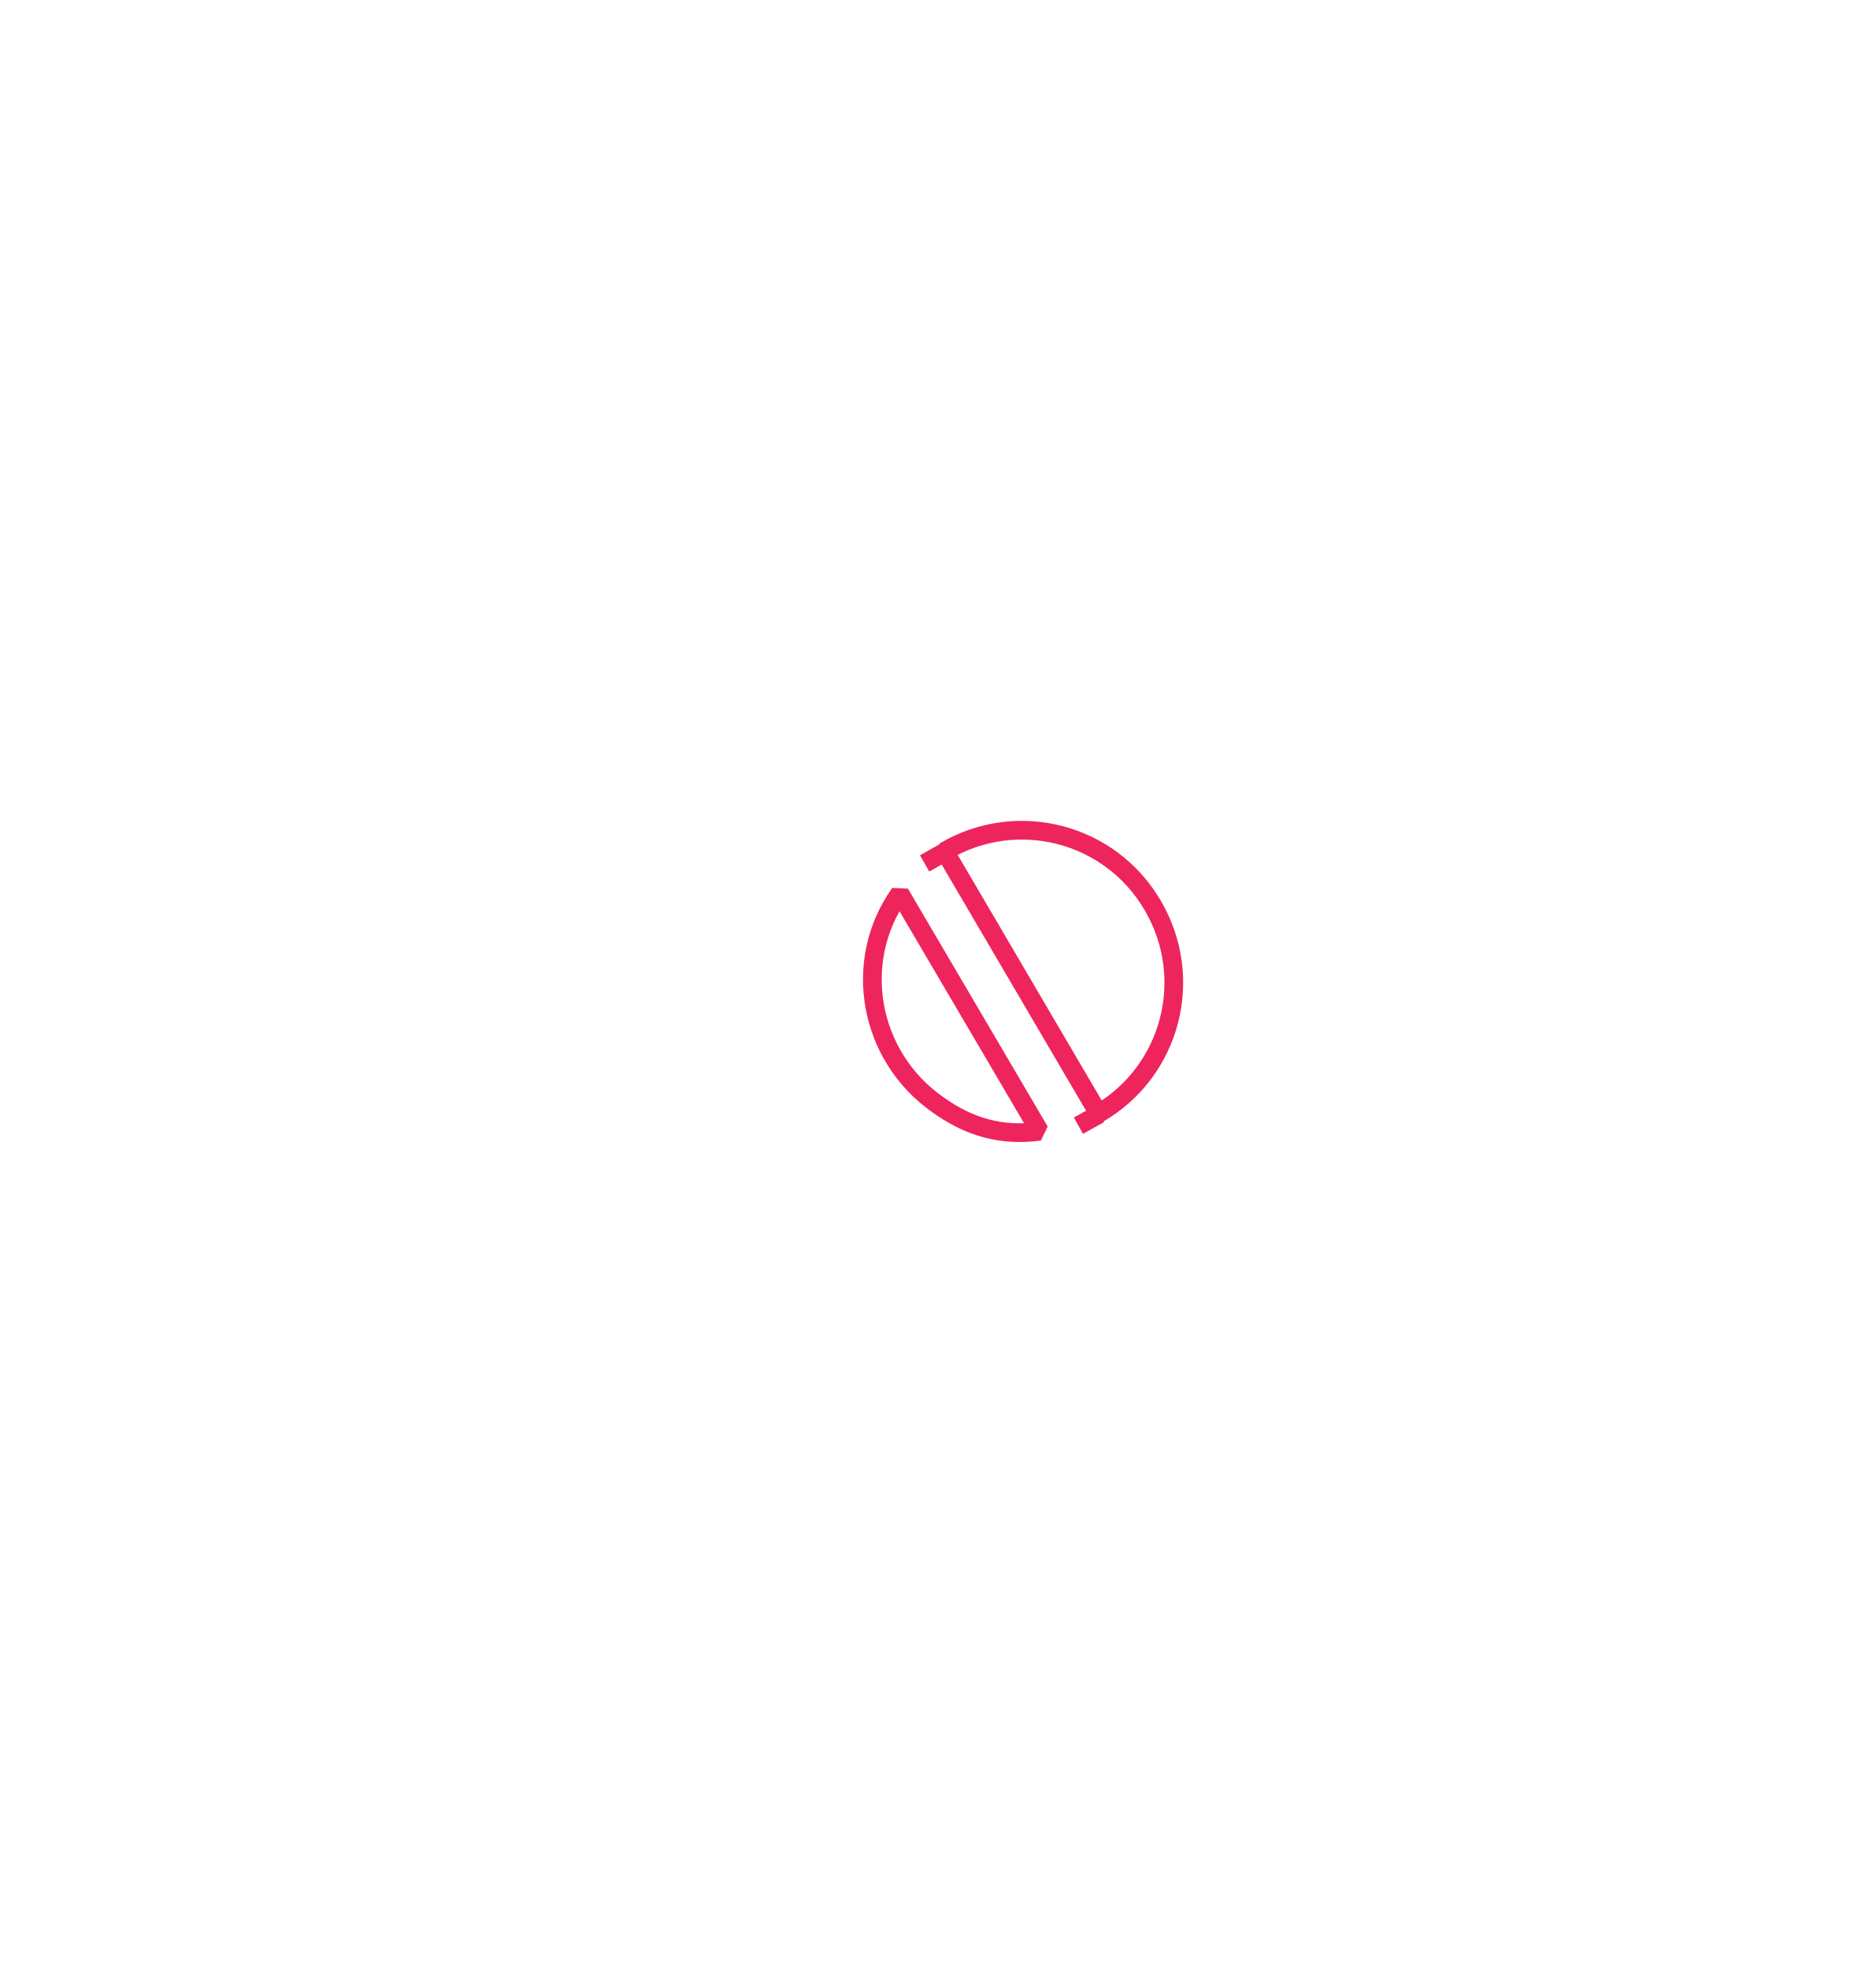
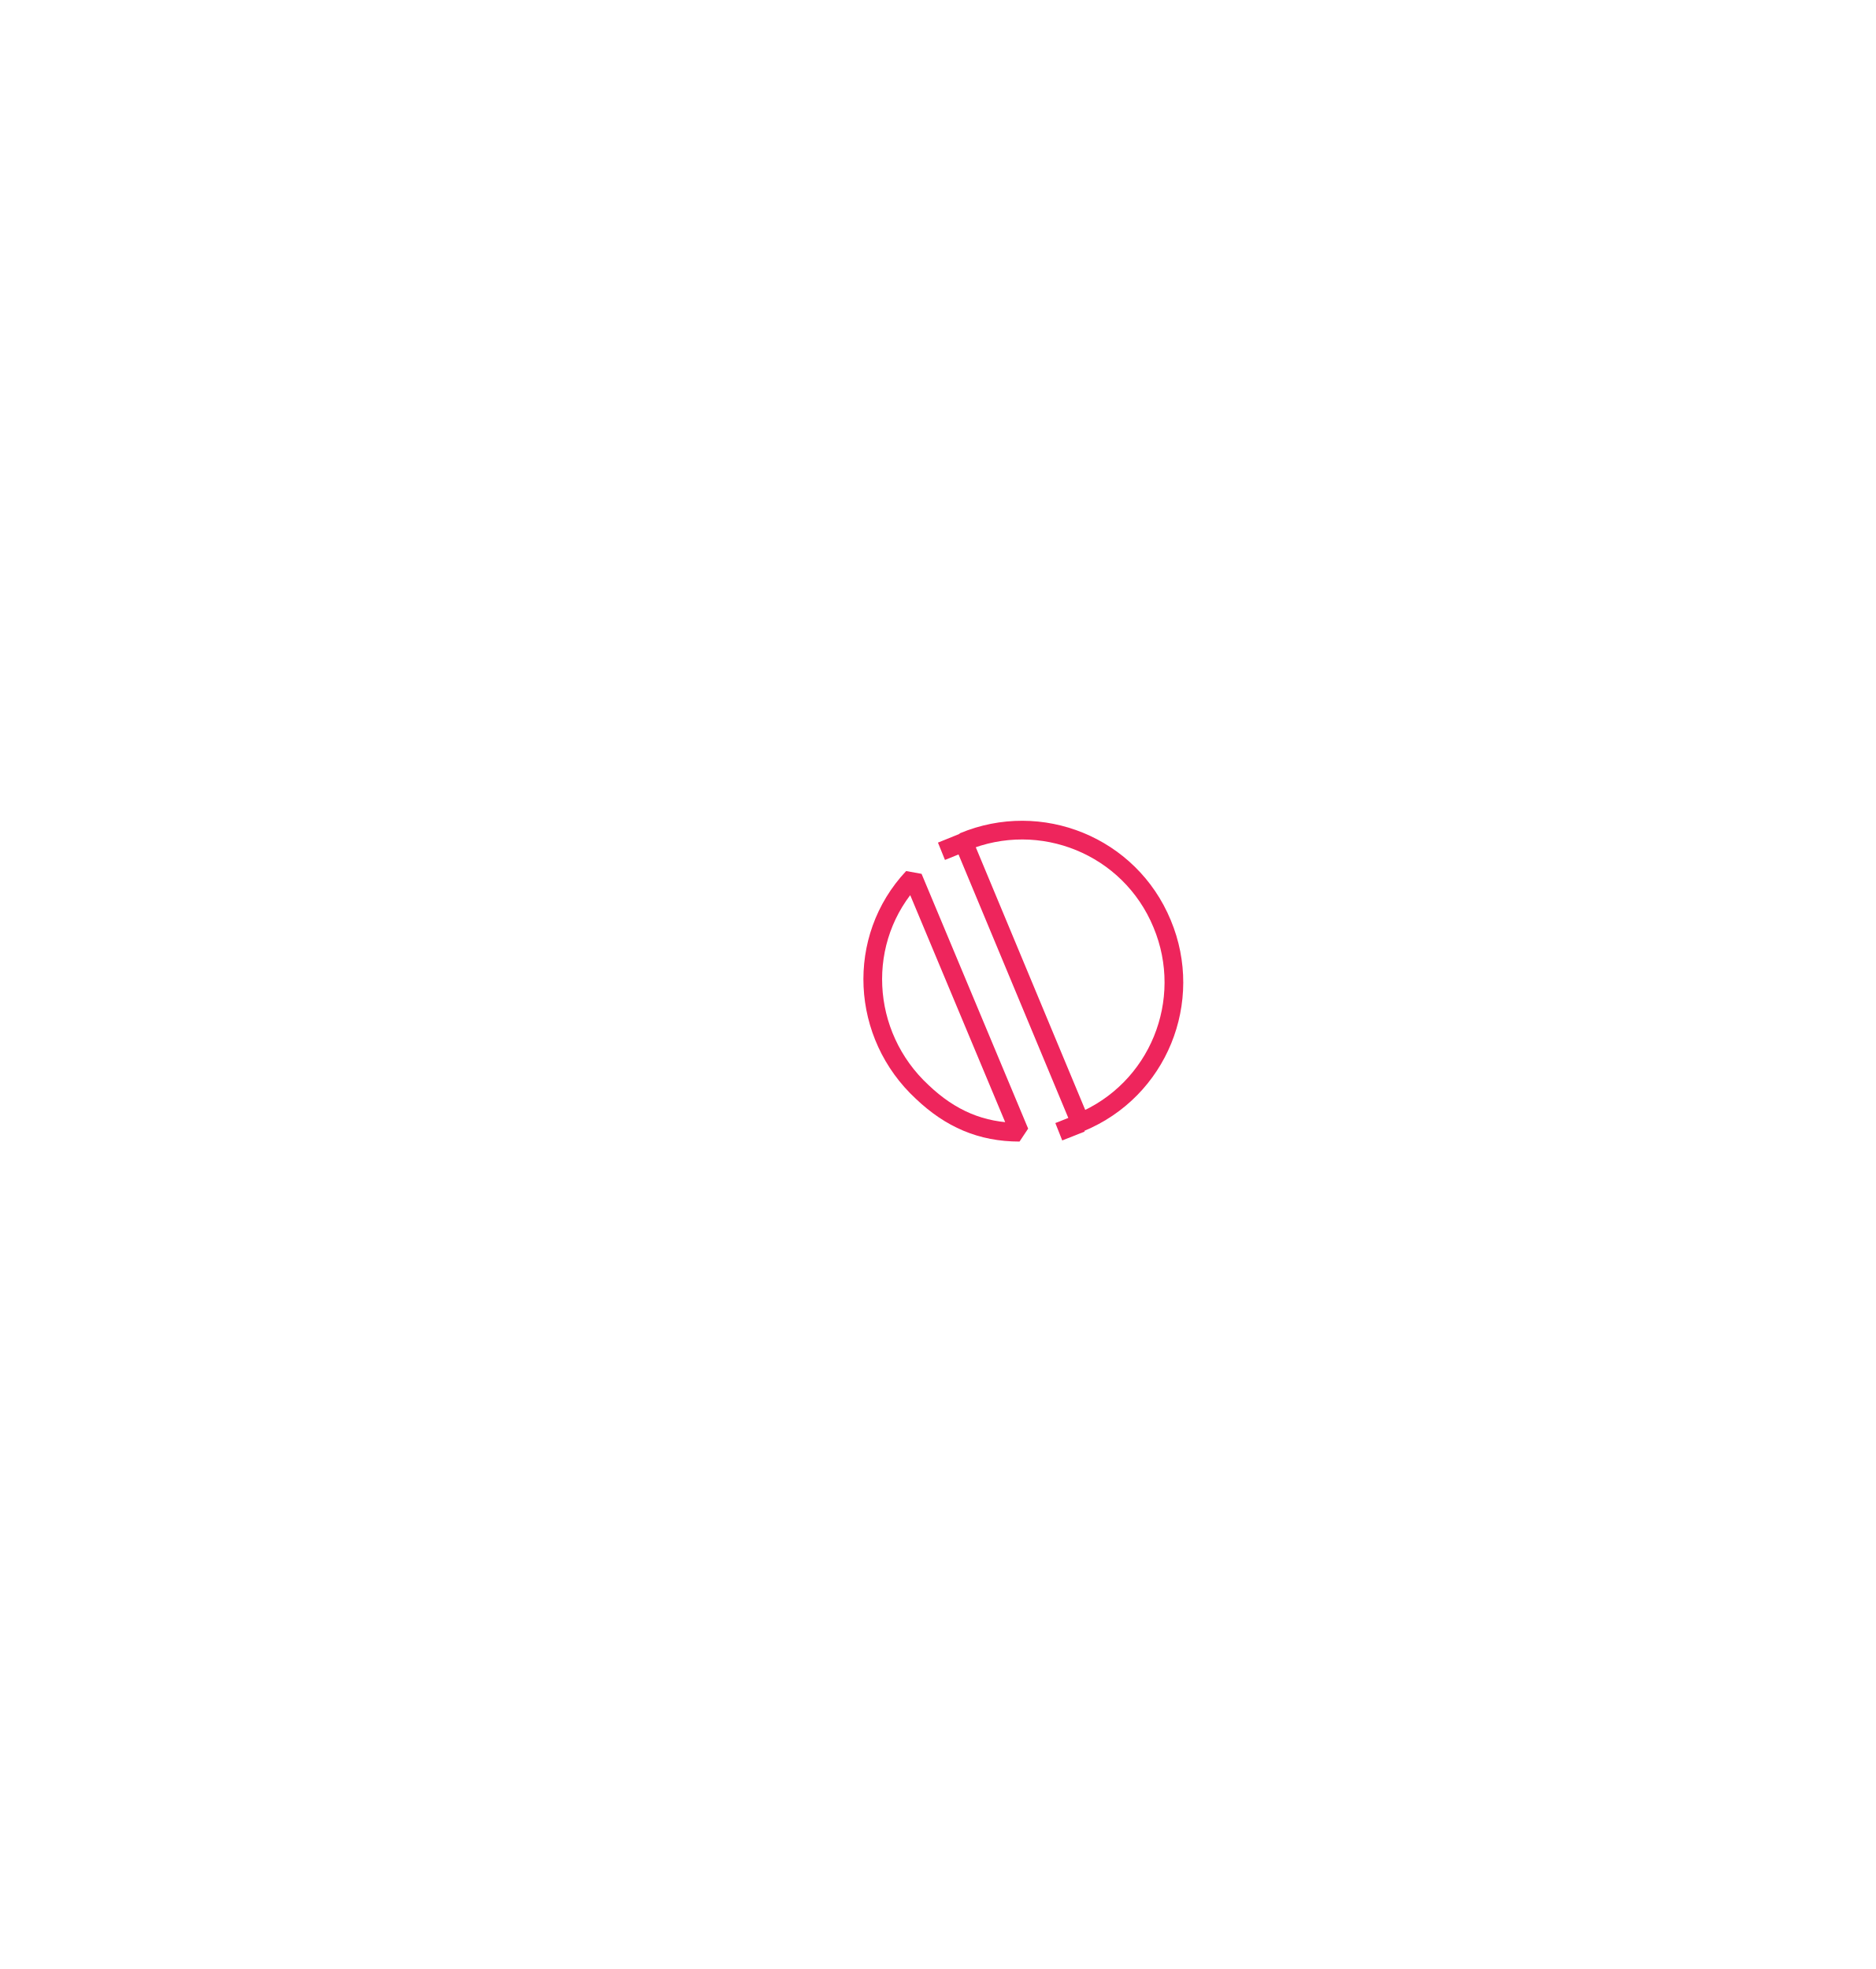
<svg xmlns="http://www.w3.org/2000/svg" version="1.1" id="Layer_1" x="0px" y="0px" viewBox="0 0 401.2 421.2" style="enable-background:new 0 0 401.2 421.2;" xml:space="preserve">
  <style type="text/css">
	.st0{fill:none;stroke:#EE255C;stroke-width:4;stroke-linejoin:bevel;}
	.st1{display:none;}
	.st2{display:inline;fill:none;stroke:#EE255C;stroke-width:4;stroke-linejoin:bevel;}
	.st3{display:inline;fill:none;stroke:#EE255C;stroke-width:4;stroke-linejoin:bevel;stroke-miterlimit:10;}
</style>
-   <g id="_x36_">
-     <path class="st0" d="M192.5,191.1c-10.4,14.6-6.6,34.9,8.1,45.2c6.7,4.8,13.6,6.8,21.8,5.7L192.5,191.1z" />
-     <path class="st0" d="M235,238.2c15.6-9.1,20.7-29,11.6-44.5c-9.1-15.6-29-20.7-44.5-11.6L235,238.2z" />
-     <line class="st0" x1="202.2" y1="182.2" x2="197.8" y2="184.7" />
-     <line class="st0" x1="235.2" y1="238.3" x2="230.7" y2="240.8" />
+   <g id="_x37_">
+     <path class="st0" d="M195.3,187.7c-12.3,13.1-11.2,33.7,2,45.9c6,5.7,12.6,8.6,20.8,8.6L195.3,187.7z" />
+     <path class="st0" d="M231.1,240.1c16.7-6.9,24.4-26,17.5-42.5c-6.9-16.7-26-24.4-42.5-17.5L231.1,240.1z" />
+     <line class="st0" x1="206.1" y1="180.2" x2="201.4" y2="182.1" />
+     <line class="st0" x1="231.3" y1="240.2" x2="226.5" y2="242.1" />
+   </g>
+   <g id="_x36_" class="st1">
+     <path class="st2" d="M192.5,191.1c-10.4,14.6-6.6,34.9,8.1,45.2c6.7,4.8,13.6,6.8,21.8,5.7L192.5,191.1z" />
+     <path class="st2" d="M235,238.2c15.6-9.1,20.7-29,11.6-44.5c-9.1-15.6-29-20.7-44.5-11.6L235,238.2z" />
+     <line class="st2" x1="202.2" y1="182.2" x2="197.8" y2="184.7" />
+     <line class="st2" x1="235.2" y1="238.3" x2="230.7" y2="240.8" />
  </g>
  <g id="_x35_" class="st1">
    <path class="st2" d="M188.2,199.4c-5.8,17,3.6,35.3,20.7,41c7.8,2.7,15,2.6,22.5-0.8L188.2,199.4z" />
    <path class="st2" d="M242.4,232.4c12.3-13.2,11.6-33.7-1.6-46s-33.7-11.6-46,1.6L242.4,232.4z" />
    <line class="st2" x1="195" y1="188.1" x2="191.5" y2="191.8" />
    <line class="st2" x1="242.6" y1="232.4" x2="239" y2="236.1" />
  </g>
  <g id="_x34__1_" class="st1">
    <path class="st2" d="M189.9,194.2c-9,15.5-3.4,35.3,12.2,44.3c7.1,4.2,14.2,5.5,22.2,3.6L189.9,194.2z" />
    <path class="st2" d="M237.7,236.7c14.6-10.5,18-30.8,7.5-45.4s-30.8-18-45.4-7.5L237.7,236.7z" />
    <line class="st2" x1="199.8" y1="183.9" x2="195.7" y2="186.9" />
    <line class="st2" x1="237.8" y1="236.7" x2="233.5" y2="239.6" />
  </g>
  <g id="_x33_" class="st1">
    <path class="st2" d="M189.4,195.9c-8,16.1-1.5,35.6,14.6,43.6c7.4,3.7,16,4.5,23.9,2.1L189.4,195.9z" />
    <path class="st2" d="M239.4,235.4c13.9-11.4,16-31.9,4.5-45.8c-11.4-13.9-31.9-16-45.8-4.5L239.4,235.4z" />
    <line class="st2" x1="198.1" y1="185.2" x2="194.2" y2="188.4" />
    <line class="st2" x1="239.5" y1="235.4" x2="235.4" y2="238.6" />
  </g>
  <g id="_x32_" class="st1">
    <path class="st2" d="M187.8,199.9c-5.8,17,3.2,35.5,20.2,41.3c7.8,2.7,16.4,2.3,24-1.1L187.8,199.9z" />
    <path class="st2" d="M242.5,232.4c12.3-13.1,11.6-33.7-1.6-46c-13.1-12.3-33.7-11.6-46,1.6L242.5,232.4z" />
    <line class="st2" x1="195" y1="188.1" x2="191.5" y2="191.8" />
    <line class="st2" x1="242.6" y1="232.4" x2="239" y2="236.1" />
  </g>
  <g id="_x31_" class="st1">
    <line class="st3" x1="231.4" y1="240.3" x2="226.9" y2="242.2" />
    <line class="st3" x1="206.4" y1="180.3" x2="201.9" y2="182.3" />
    <path class="st2" d="M194.6,188.1c-12.5,12.9-12.1,33.5,0.9,46c6,5.8,13.9,9,22.2,9.1L194.6,188.1z" />
    <path class="st2" d="M231.7,240.3c16.6-7,24.3-26,17.4-42.6c-7-16.6-26-24.3-42.6-17.4L231.7,240.3z" />
  </g>
  <g id="_x30_" class="st1">
    <path class="st2" d="M205.3,180.7c-16.4,7.3-23.8,26.5-16.5,42.9c3.4,7.6,9.5,13.6,17.1,16.8L205.3,180.7z" />
    <path class="st2" d="M218.9,242.9c18,0,32.5-14.6,32.5-32.5s-14.6-32.5-32.5-32.5V242.9z" />
    <line class="st2" x1="218.9" y1="177.9" x2="213.7" y2="177.9" />
    <line class="st2" x1="218.8" y1="242.9" x2="213.7" y2="242.9" />
  </g>
</svg>
